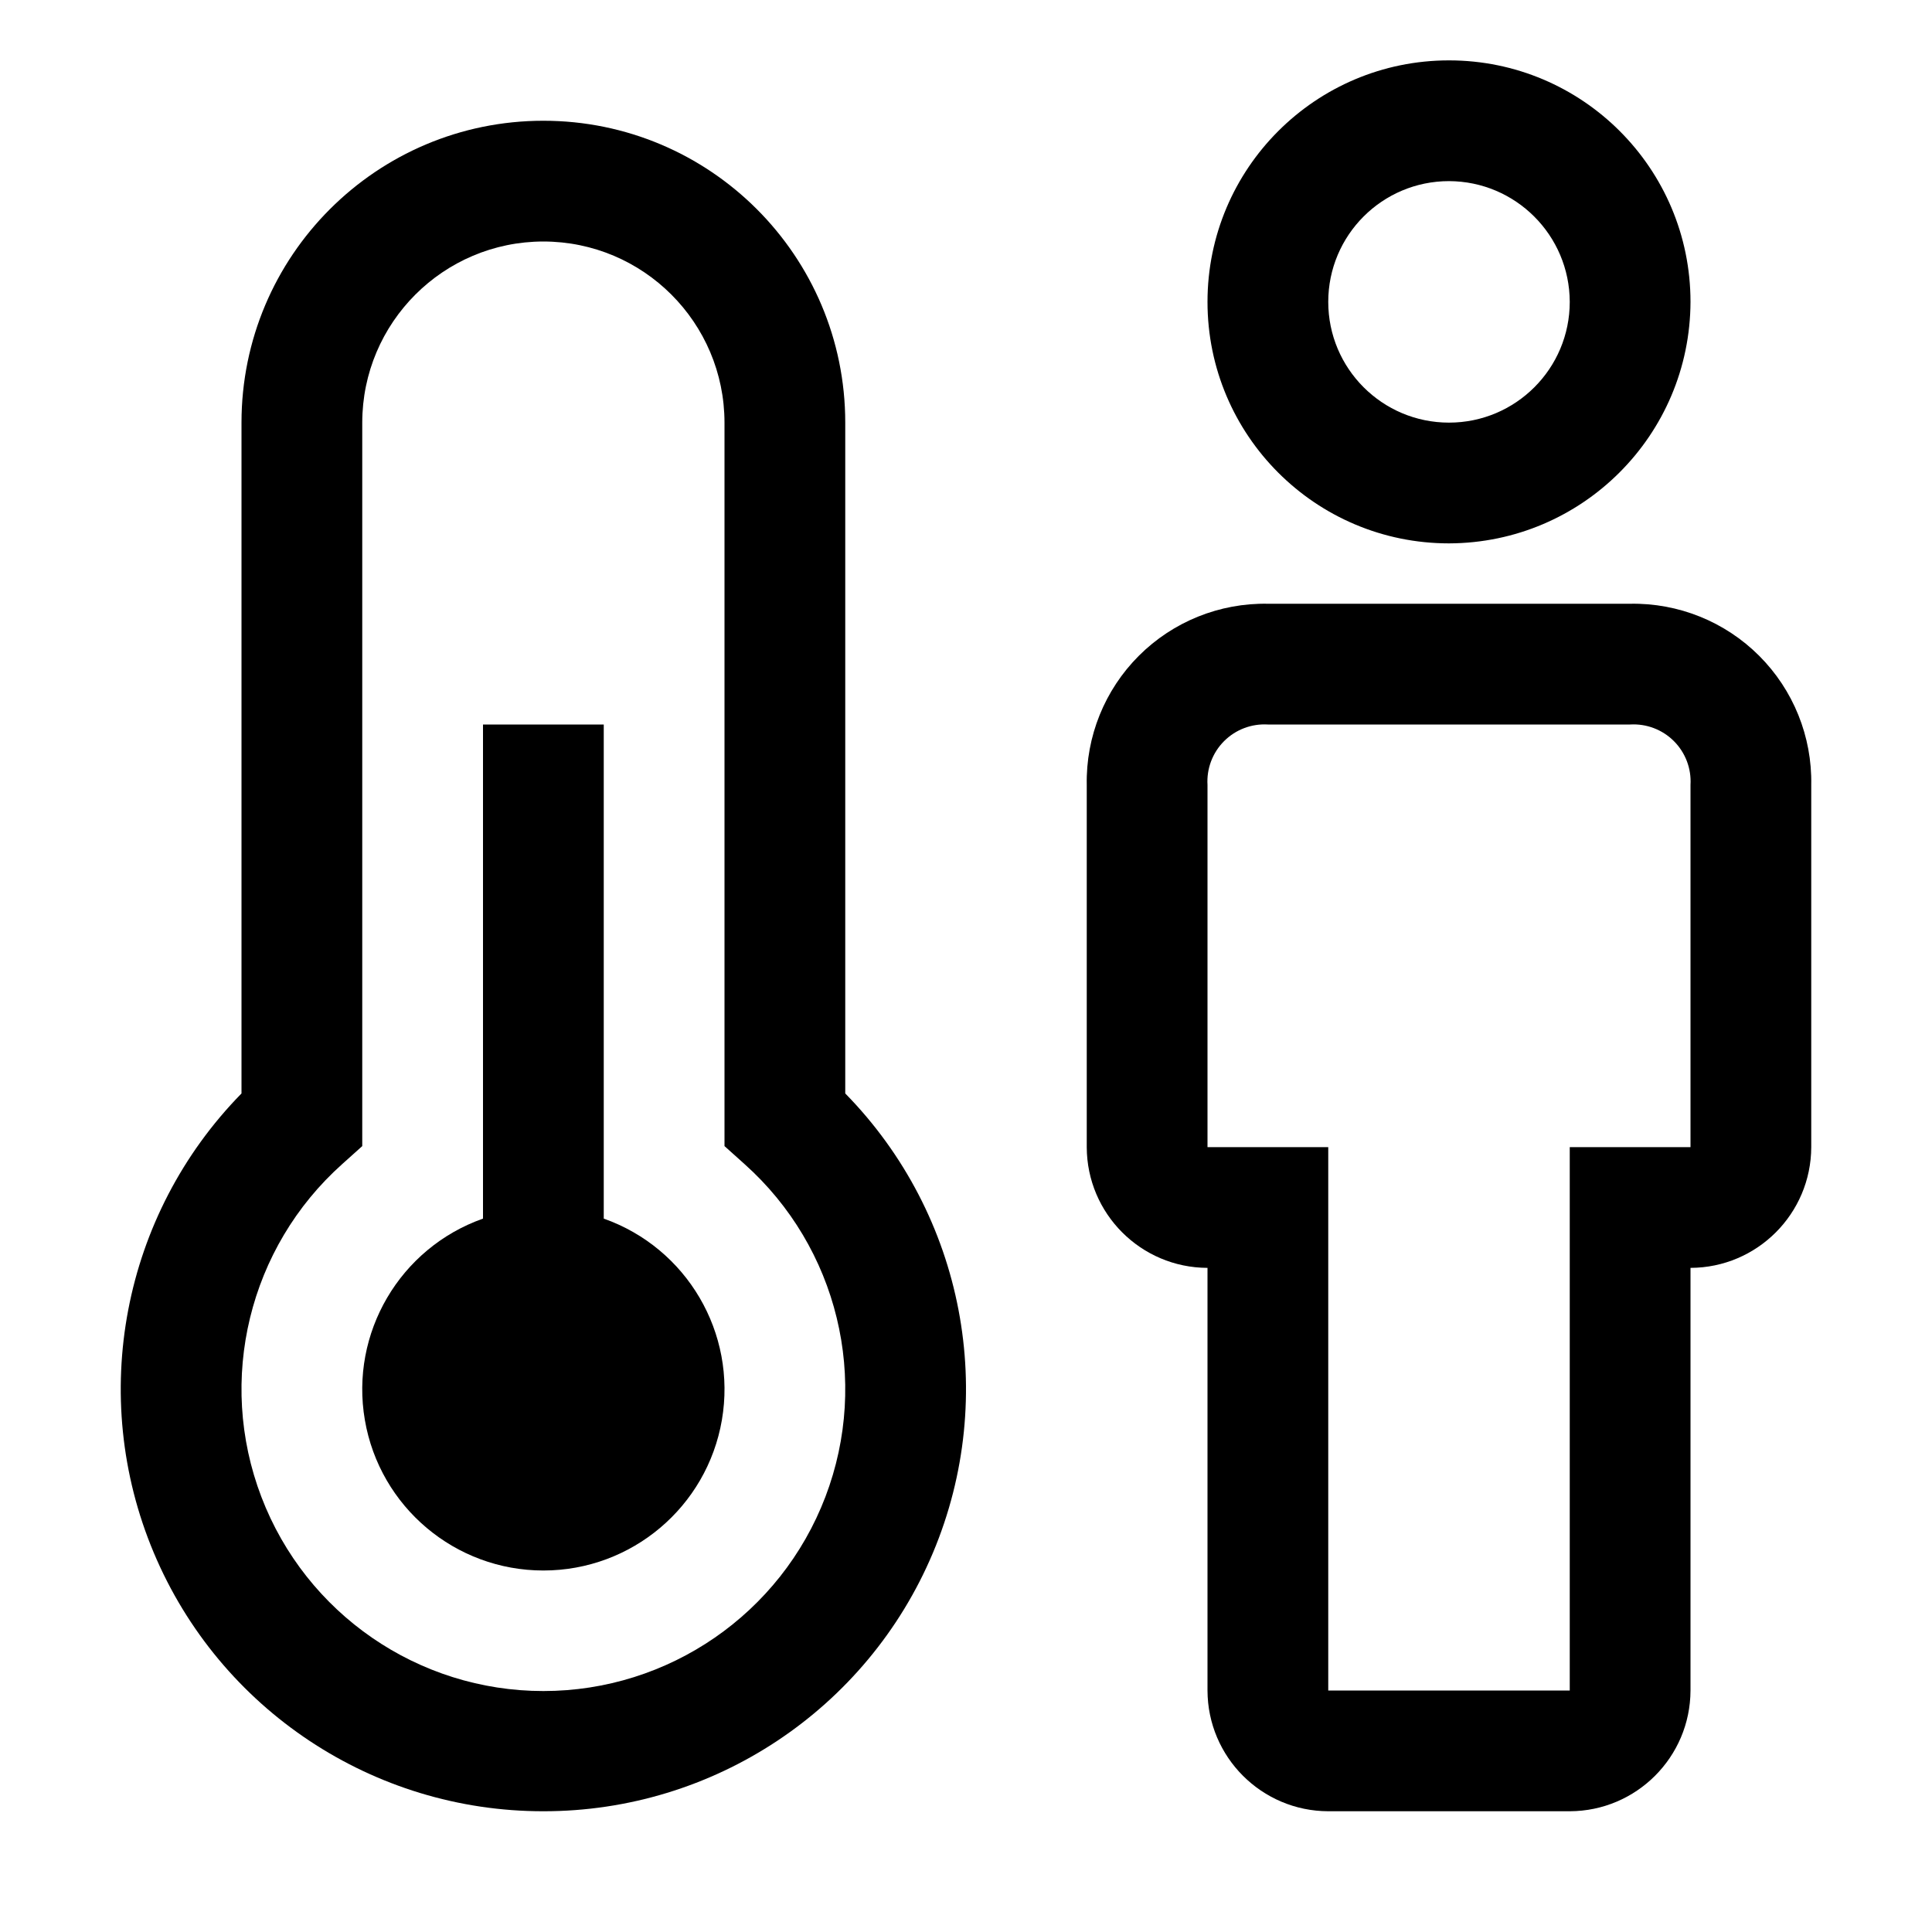
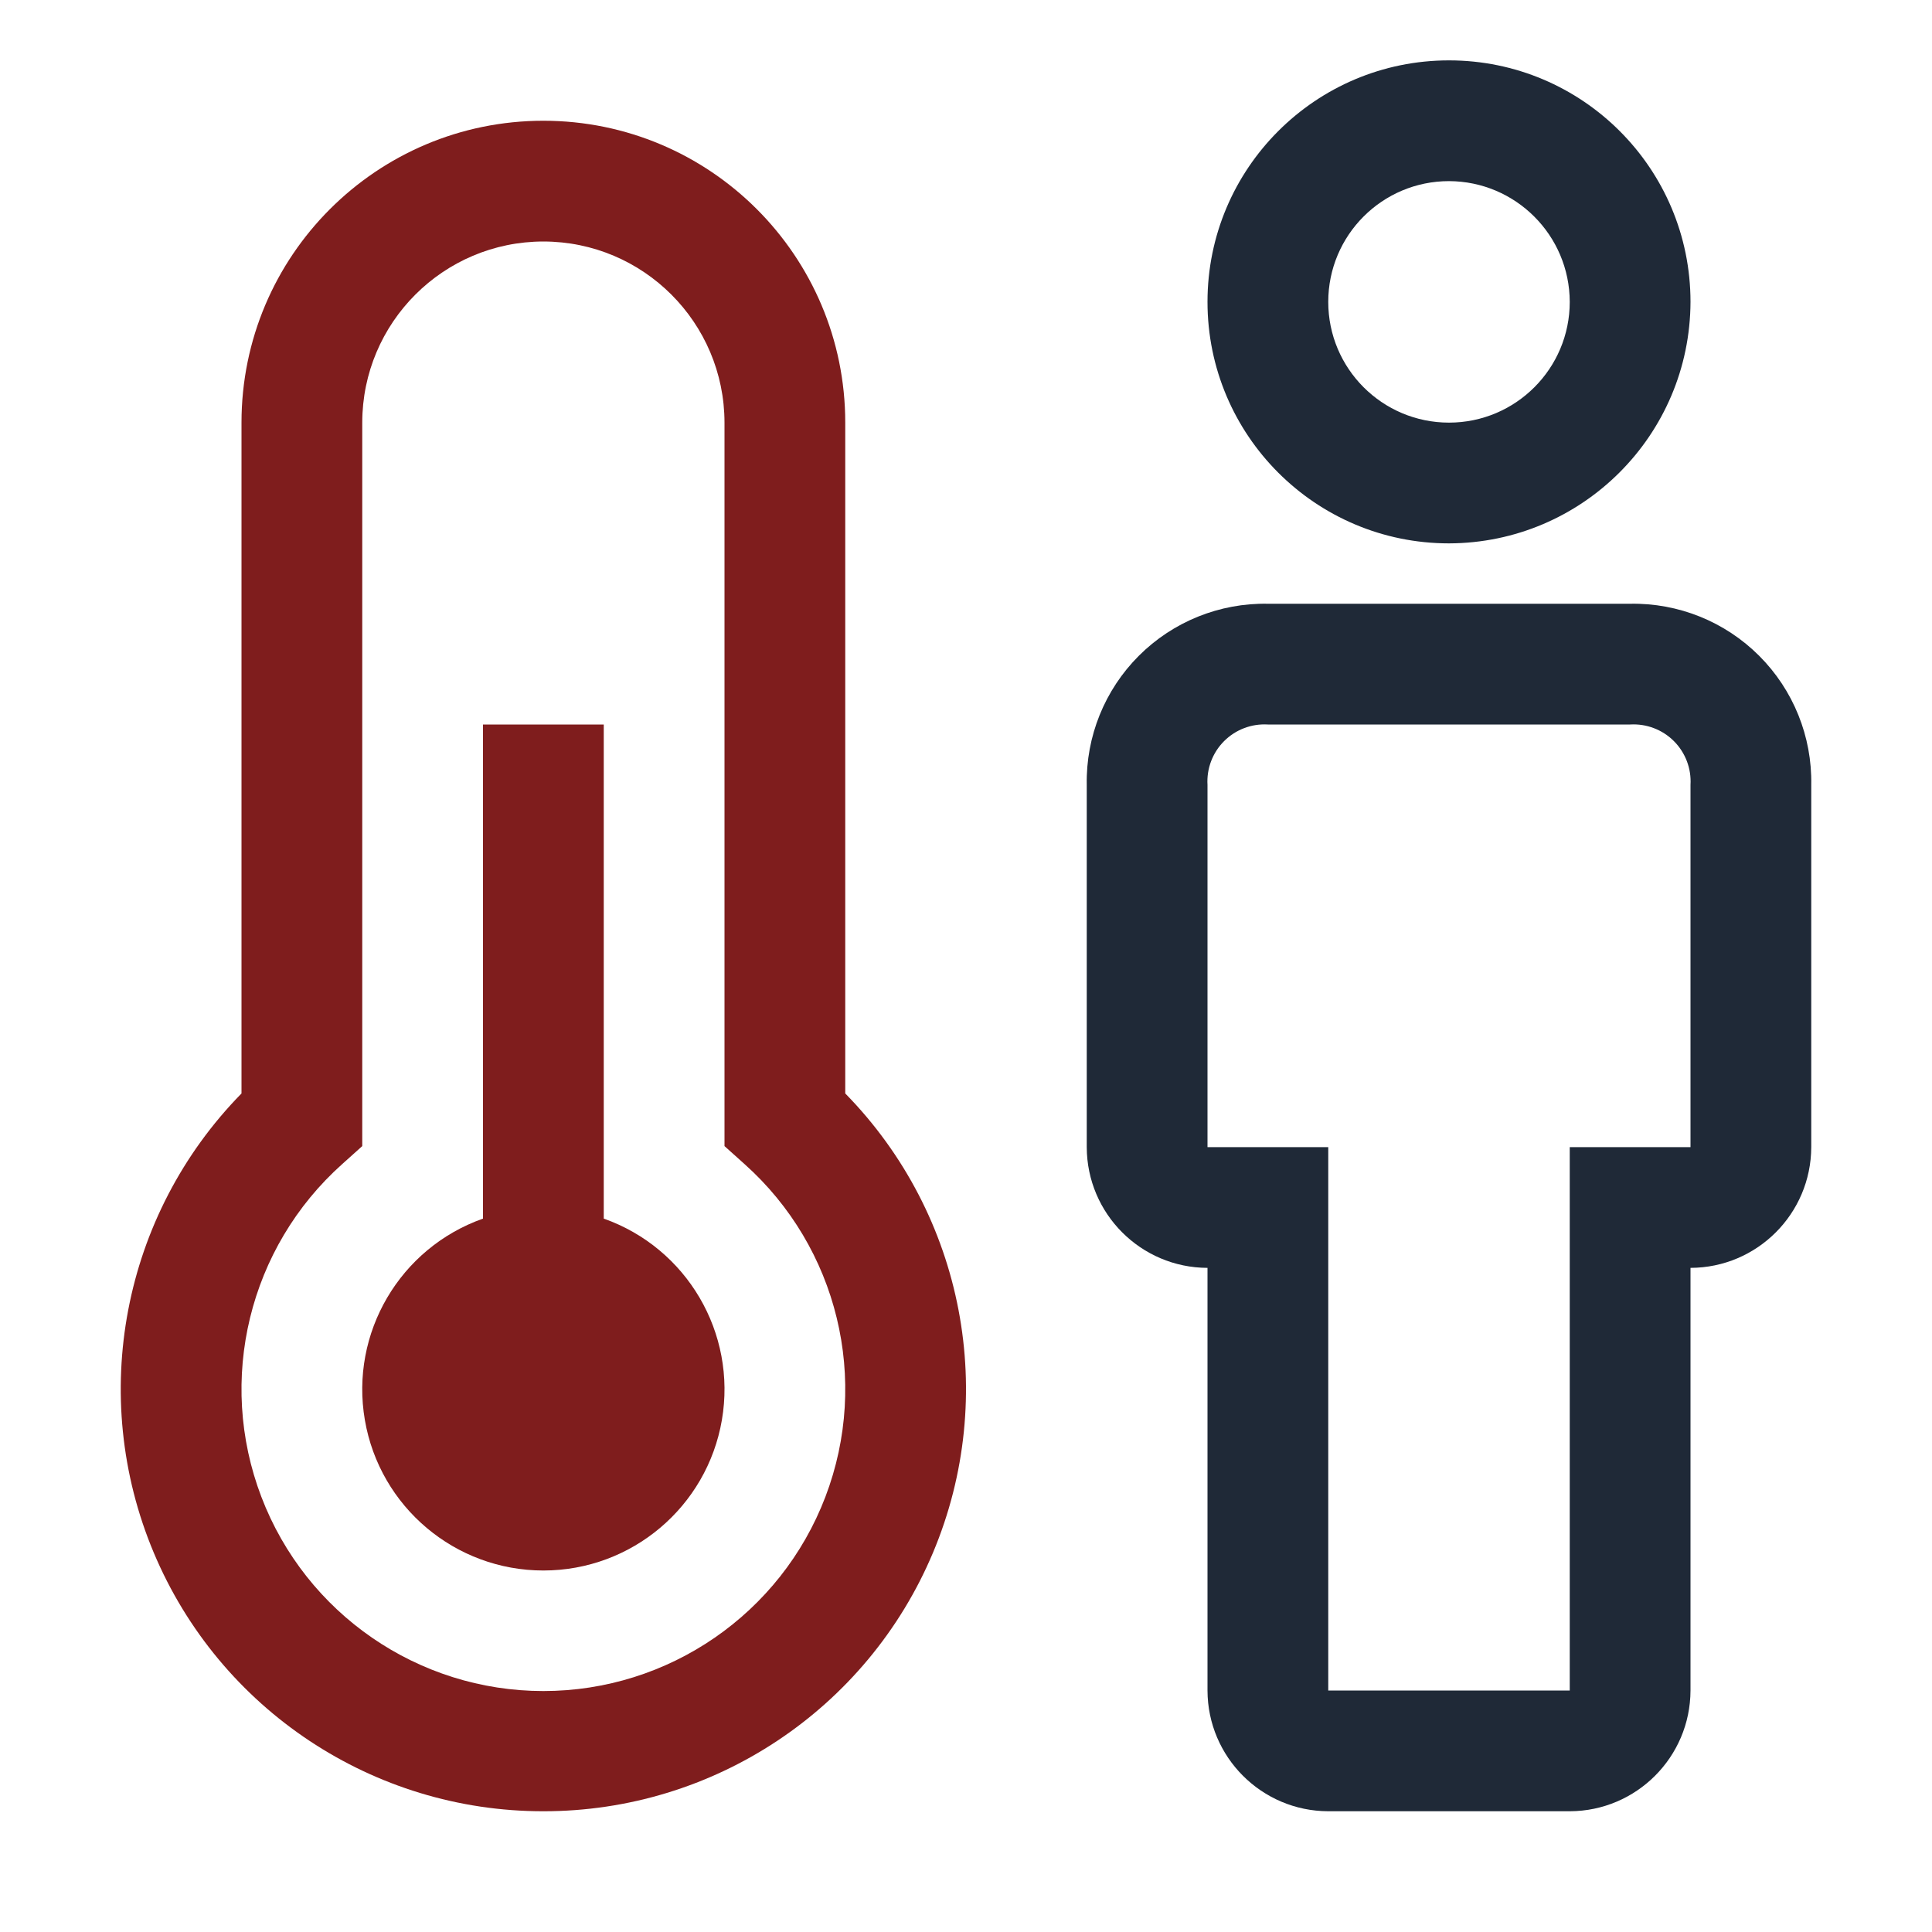
<svg xmlns="http://www.w3.org/2000/svg" height="32" viewBox="0 0 32 32" width="32">
-   <path d="m26 30h-4a2.006 2.006 0 0 1 -2-2v-7a2.006 2.006 0 0 1 -2-2v-6a2.946 2.946 0 0 1 3-3h6a2.946 2.946 0 0 1 3 3v6a2.006 2.006 0 0 1 -2 2v7a2.006 2.006 0 0 1 -2 2zm-5-18a.945.945 0 0 0 -1 1v6h2v9h4v-9h2v-6a.945.945 0 0 0 -1-1z" />
-   <path d="m24 9a4 4 0 1 1 4-4 4.012 4.012 0 0 1 -4 4zm0-6a2 2 0 1 0 2 2 2.006 2.006 0 0 0 -2-2z" />
-   <path d="m10 20.184v-8.184h-2v8.184a3 3 0 1 0 2 0z" />
-   <path d="m9 30a6.993 6.993 0 0 1 -5-11.889v-11.111a5 5 0 0 1 10 0v11.111a6.993 6.993 0 0 1 -5 11.889zm0-26a3.003 3.003 0 0 0 -3 3v11.983l-.332.298a5 5 0 1 0 6.664 0l-.332-.298v-11.983a3.003 3.003 0 0 0 -3-3z" />
+   <path fill="#1f2937" d="m26 30h-4a2.006 2.006 0 0 1 -2-2v-7a2.006 2.006 0 0 1 -2-2v-6a2.946 2.946 0 0 1 3-3h6a2.946 2.946 0 0 1 3 3v6a2.006 2.006 0 0 1 -2 2v7a2.006 2.006 0 0 1 -2 2zm-5-18a.945.945 0 0 0 -1 1v6h2v9h4v-9h2v-6a.945.945 0 0 0 -1-1z" />
+   <path fill="#1f2937" d="m24 9a4 4 0 1 1 4-4 4.012 4.012 0 0 1 -4 4zm0-6a2 2 0 1 0 2 2 2.006 2.006 0 0 0 -2-2z" />
+   <path fill="#7f1d1d" d="m10 20.184v-8.184h-2v8.184a3 3 0 1 0 2 0z" />
+   <path fill="#7f1d1d" d="m9 30a6.993 6.993 0 0 1 -5-11.889v-11.111a5 5 0 0 1 10 0v11.111a6.993 6.993 0 0 1 -5 11.889zm0-26a3.003 3.003 0 0 0 -3 3v11.983l-.332.298a5 5 0 1 0 6.664 0l-.332-.298v-11.983a3.003 3.003 0 0 0 -3-3z" />
  <path d="m0 0h32v32h-32z" fill="none" />
</svg>
